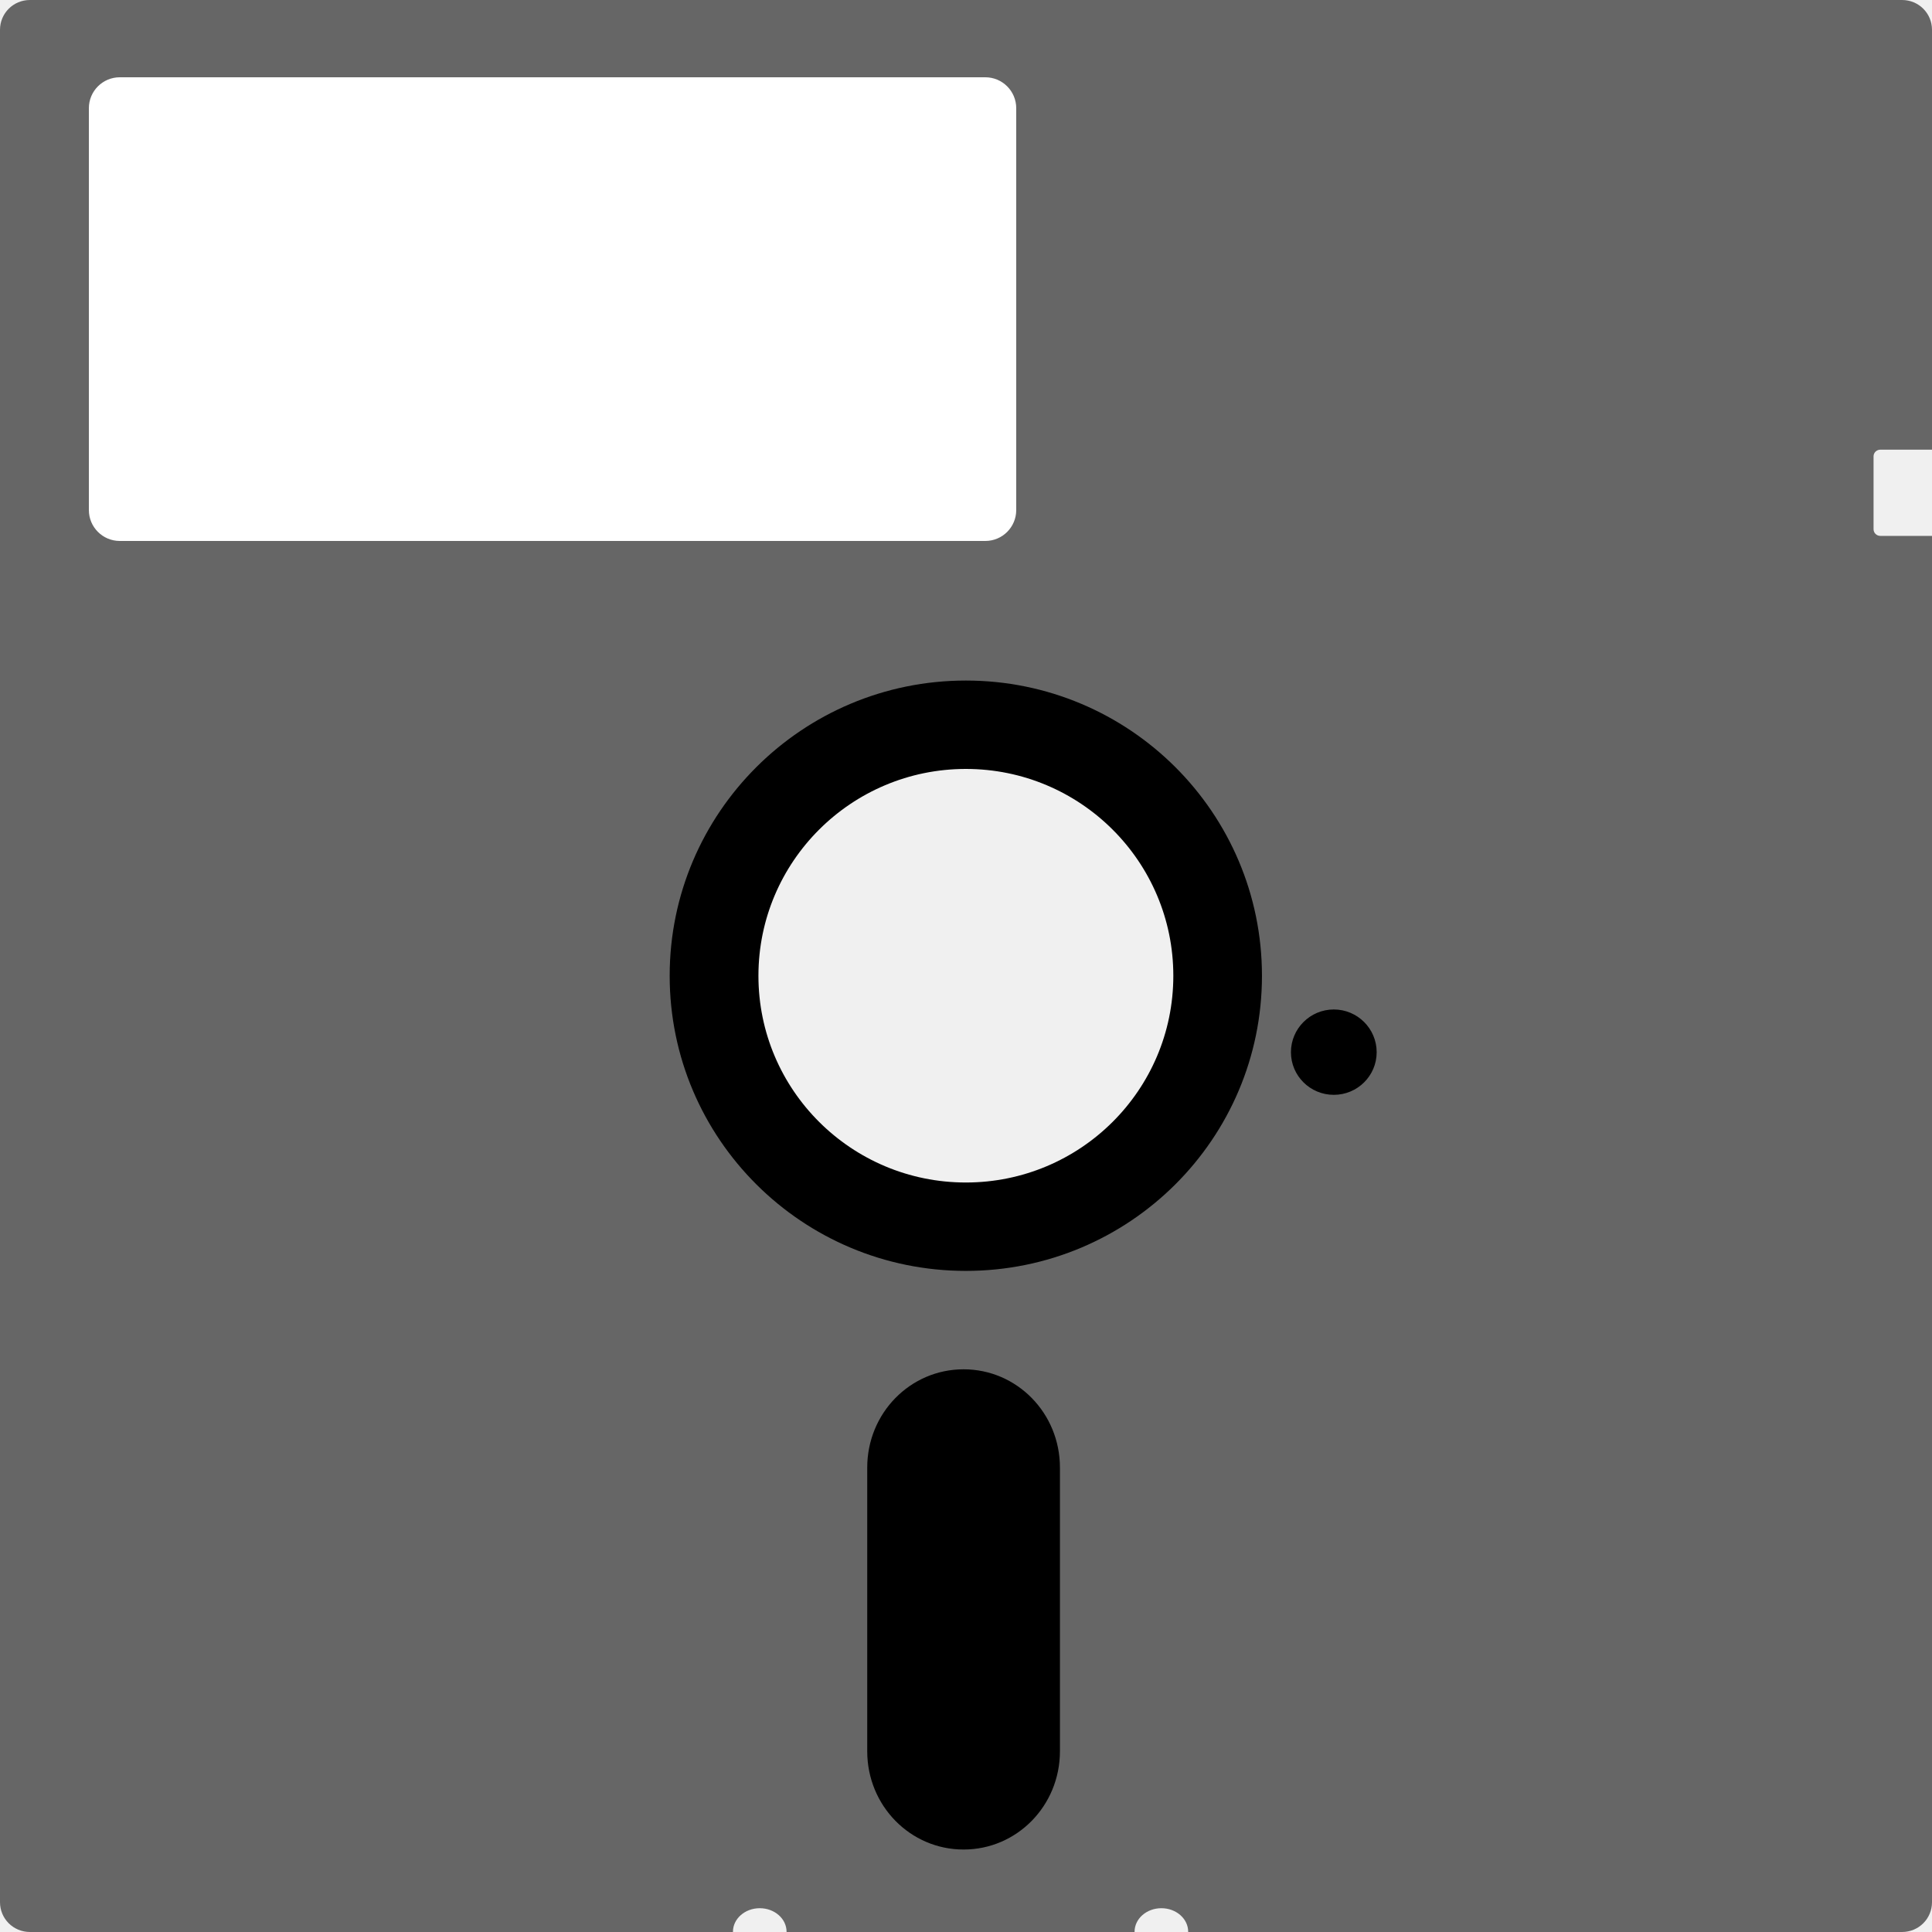
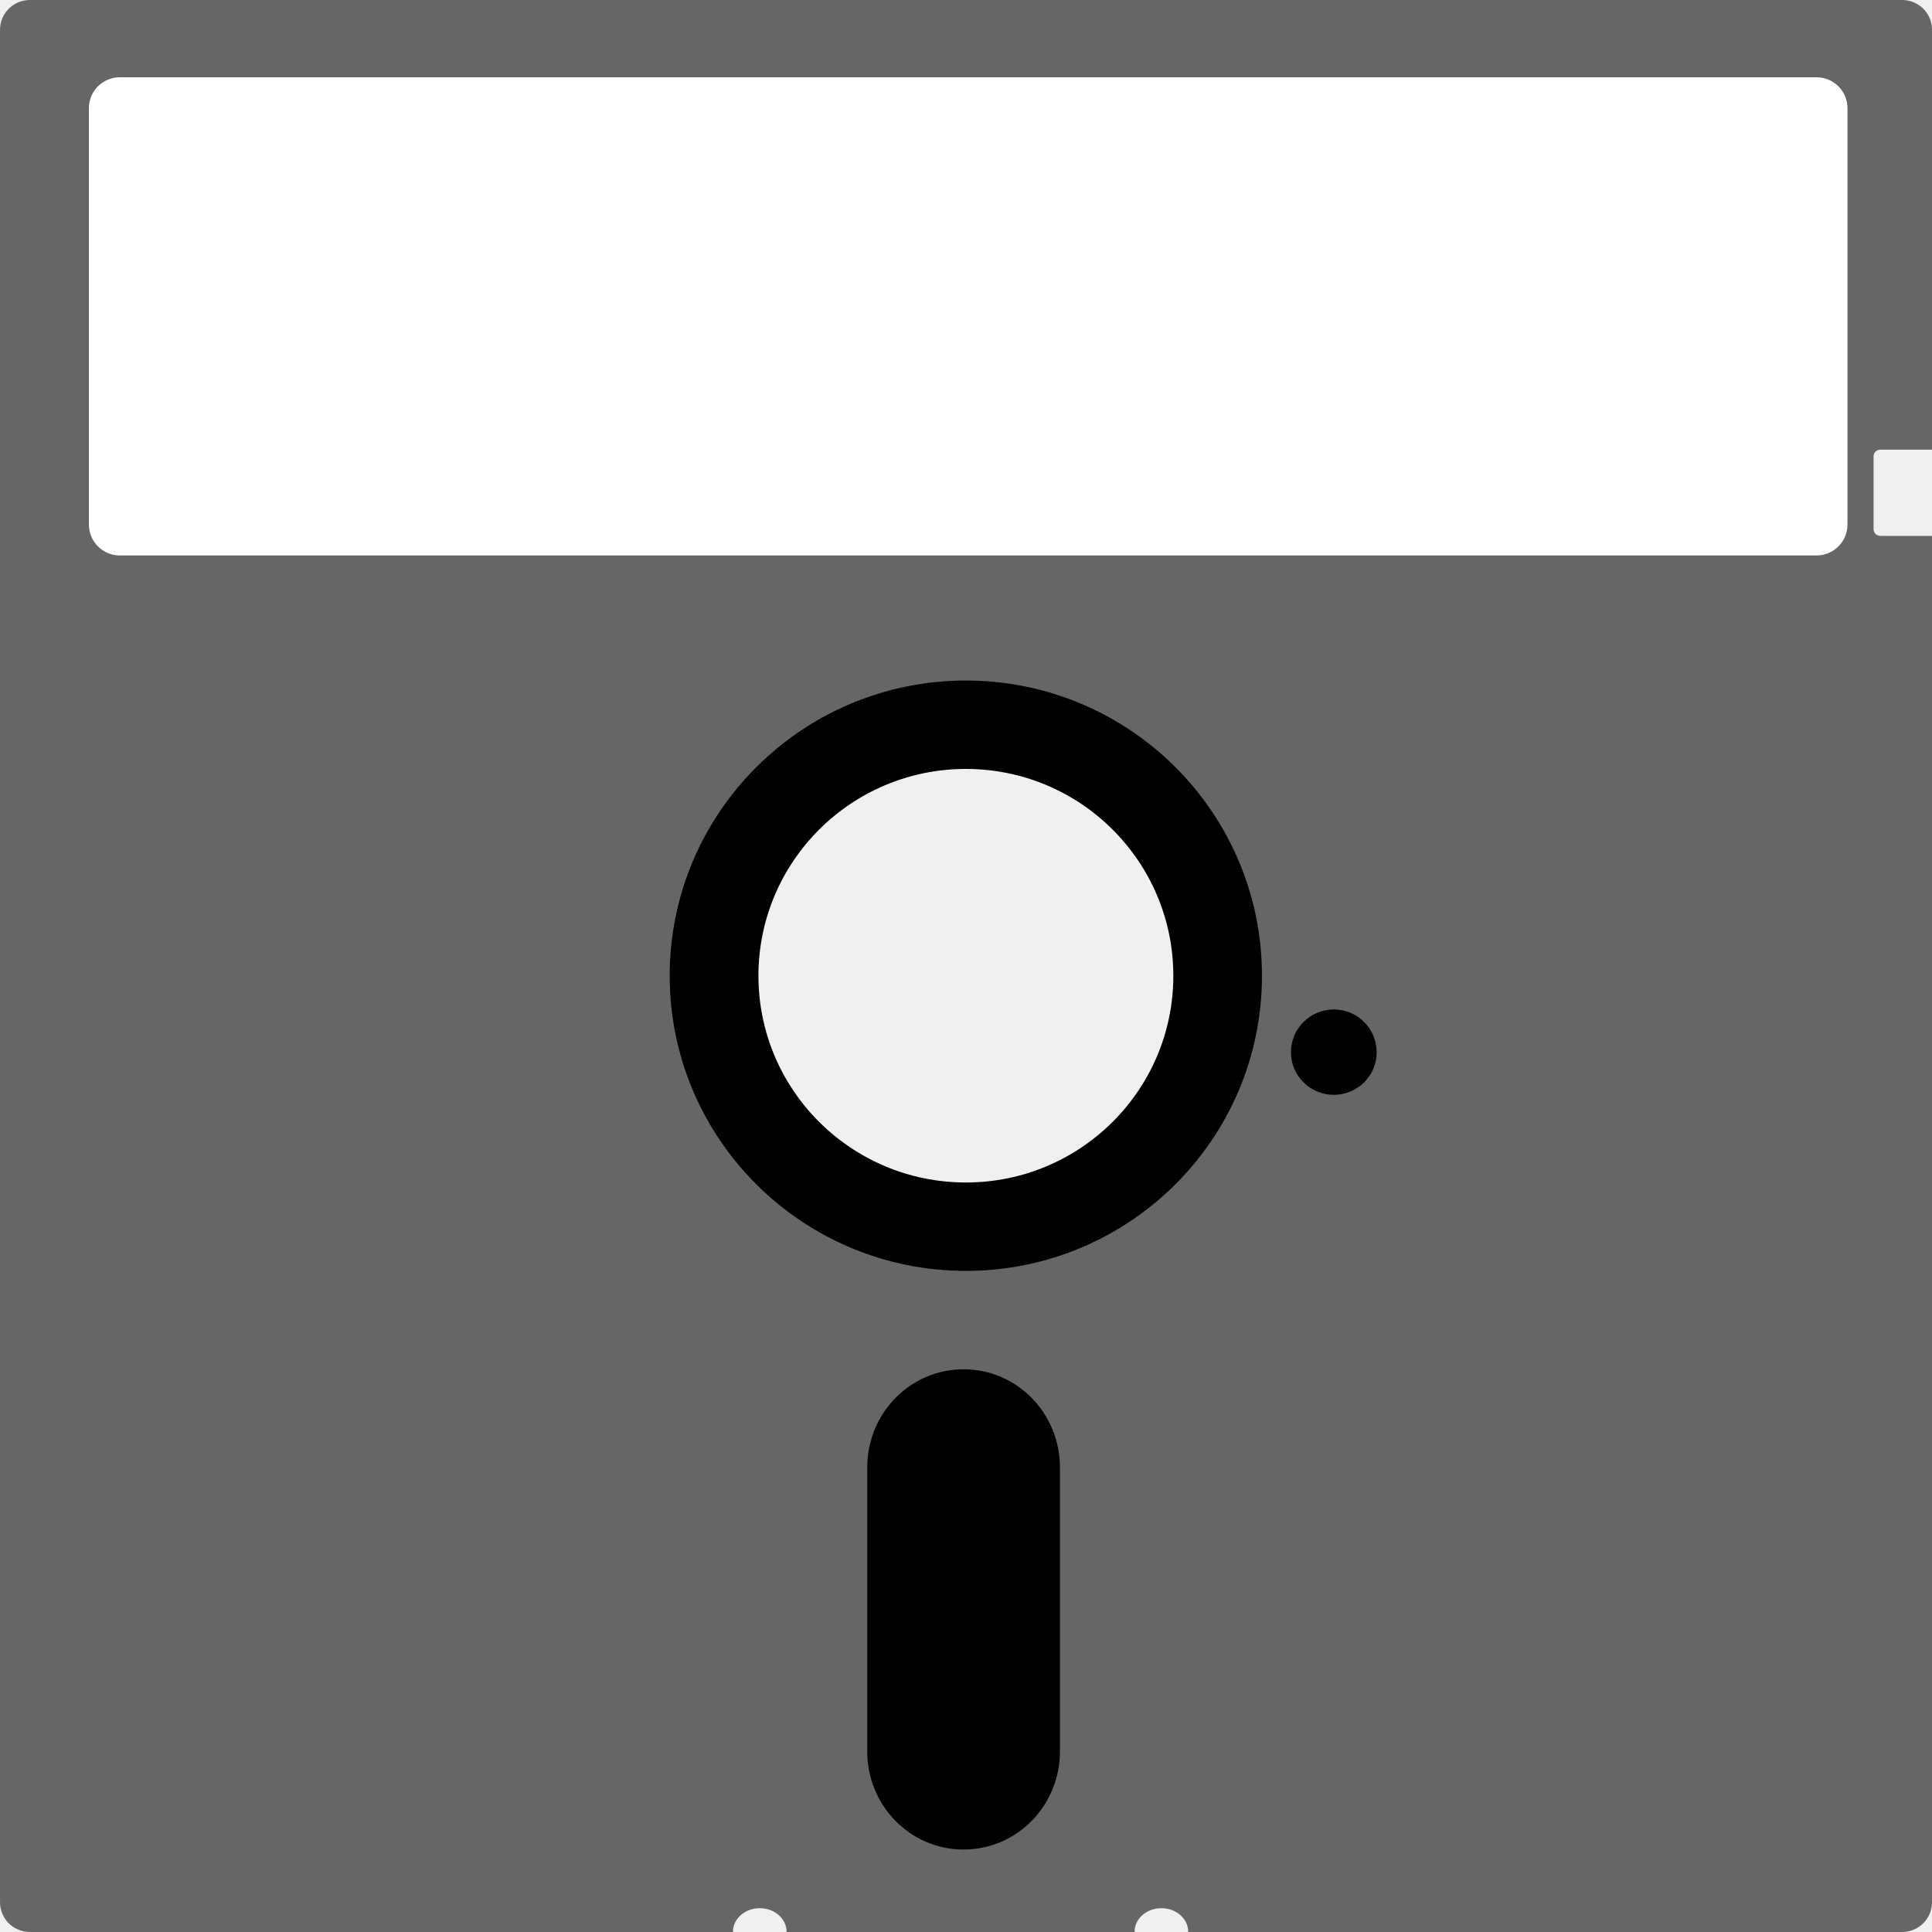
- <svg xmlns="http://www.w3.org/2000/svg" width="500" height="500" id="svg2" version="1.1">
+ <svg xmlns="http://www.w3.org/2000/svg" width="533.337" height="533.333" id="svg2" version="1.1" viewBox="0 0 500.004 500">
  <defs id="defs4">
    <linearGradient id="linearGradient5404">
      <stop style="stop-color:#000000;stop-opacity:1;" offset="0" id="stop5406" />
      <stop style="stop-color:#0000b2;stop-opacity:0.623;" offset="1" id="stop5408" />
    </linearGradient>
    <linearGradient id="linearGradient3798">
      <stop style="stop-color:#333333;stop-opacity:1;" offset="0" id="stop3800" />
      <stop style="stop-color:#333333;stop-opacity:0;" offset="1" id="stop3802" />
    </linearGradient>
  </defs>
-   <g id="layer1" transform="translate(0,-552.3622)">
-     <g id="g3059">
-       <path transform="translate(0,552.3622)" id="path3052" d="M 253.062 17.219 C 124.343 17.219 20 121.654 20 250.344 C 20 379.034 124.343 483.344 253.062 483.344 C 381.782 483.344 486.125 379.034 486.125 250.344 C 486.125 121.654 381.782 17.219 253.062 17.219 z M 249.969 199 C 279.621 199 303.656 222.981 303.656 252.531 C 303.656 282.081 279.621 306.031 249.969 306.031 C 220.317 306.031 196.281 282.081 196.281 252.531 C 196.281 222.981 220.317 199 249.969 199 z " style="fill:#000000;fill-rule:evenodd;stroke:none;stroke-width:3.881px;stroke-linecap:butt;stroke-linejoin:miter;stroke-opacity:1" />
-       <g id="g3055">
-         <path style="fill:#666666;fill-opacity:1;stroke:none;stroke-opacity:1" d="M 7.75 0 C 3.452 0 0 3.435 0 7.719 L 0 492.281 C 0 496.565 3.452 500 7.75 500 L 189.688 500 C 189.687 499.979 189.688 499.959 189.688 499.938 C 189.688 496.567 192.792 493.844 196.625 493.844 C 200.458 493.844 203.562 496.567 203.562 499.938 C 203.562 499.959 203.563 499.979 203.562 500 L 293.625 500 C 293.625 499.979 293.625 499.959 293.625 499.938 C 293.625 496.567 296.73 493.844 300.562 493.844 C 304.395 493.844 307.5 496.567 307.5 499.938 C 307.5 499.959 307.5 499.979 307.5 500 L 492.25 500 C 496.548 500 500 496.565 500 492.281 L 500 138.688 L 486.625 138.688 C 485.67 138.688 484.875 137.921 484.875 136.969 L 484.875 118.094 C 484.875 117.142 485.67 116.375 486.625 116.375 L 500 116.375 L 500 7.719 C 500 3.435 496.548 0 492.25 0 L 7.75 0 z M 249.969 176.125 C 292.299 176.125 326.594 210.346 326.594 252.531 C 326.594 294.717 292.299 328.906 249.969 328.906 C 207.638 328.906 173.312 294.717 173.312 252.531 C 173.312 210.346 207.638 176.125 249.969 176.125 z M 345.188 261.25 C 351.309 261.25 356.281 266.212 356.281 272.312 C 356.281 278.413 351.309 283.344 345.188 283.344 C 339.066 283.344 334.094 278.413 334.094 272.312 C 334.094 266.212 339.066 261.25 345.188 261.25 z M 249.375 354.375 C 263.191 354.375 274.312 365.724 274.312 379.812 L 274.312 453.219 C 274.312 467.307 263.191 478.656 249.375 478.656 C 235.559 478.656 224.438 467.307 224.438 453.219 L 224.438 379.812 C 224.438 365.724 235.559 354.375 249.375 354.375 z " id="rect3024" transform="translate(0,552.3622)" />
-         <rect style="fill:#ffffff" id="rect3050" width="240" height="120" x="23" y="572.362" rx="8" ry="8" />
-       </g>
-     </g>
-     <path style="fill:none;fill-opacity:1;stroke-width:0.6;stroke-miterlimit:4;stroke-dasharray:none;fill-rule:nonzero;opacity:0" d="M 3.824,498.087 C 2.91,497.393 1.686,495.545 1.106,493.981 -0.377,489.988 -0.372,9.927 1.11,5.675 1.694,4.002 3.306,2.116 4.693,1.484 6.557,0.635 70.81,0.335 250.479,0.335 l 243.263,0 2.662,2.094 2.662,2.094 0,55.485 0,55.485 -6.442,0 c -4.284,0 -6.835,0.473 -7.614,1.412 -0.762,0.918 -1.07,4.894 -0.881,11.364 l 0.29,9.952 7.324,0.297 7.324,0.297 0,178.248 c 0,176.901 -0.015,178.263 -2.02,180.268 -1.991,1.991 -3.367,2.02 -95.054,2.02 l -93.034,0 -2.831,-3.03 c -1.792,-1.919 -3.831,-3.03 -5.556,-3.03 -1.725,0 -3.764,1.112 -5.556,3.03 l -2.831,3.03 -43.459,0 -43.459,0 -3.03,-3.03 c -1.857,-1.857 -4.077,-3.03 -5.733,-3.03 -1.701,0 -3.753,1.124 -5.534,3.03 l -2.831,3.03 -91.326,0 c -71.5,0 -91.686,-0.274 -92.988,-1.263 z M 257.705,478.135 c 5.209,-1.447 11.963,-7.682 14.709,-13.579 l 2.378,-5.107 0,-42.931 0,-42.931 -2.378,-5.107 c -2.746,-5.897 -9.5,-12.132 -14.709,-13.579 -5.649,-1.569 -14.277,-1.166 -18.776,0.878 -5.32,2.417 -10.398,7.584 -13.021,13.251 -2.034,4.395 -2.109,6.081 -2.109,47.489 0,41.407 0.075,43.093 2.109,47.489 2.623,5.666 7.701,10.834 13.021,13.251 4.499,2.044 13.127,2.448 18.776,0.878 z m 14.581,-151.583 c 27.69,-8.591 47.663,-30.477 53.706,-58.852 1.875,-8.805 1.283,-26.444 -1.194,-35.535 -7.083,-25.999 -27.866,-46.594 -54.743,-54.247 -10.255,-2.92 -28.8,-3.114 -38.671,-0.404 -29.643,8.138 -49.314,27.974 -56.698,57.176 -1.836,7.26 -2.072,10.376 -1.604,21.177 0.596,13.769 2.188,20.276 7.644,31.245 10.321,20.748 29.625,35.672 53.174,41.111 8.914,2.059 29.216,1.176 38.386,-1.669 l 0,0 z m 79.4,-44.672 c 6.177,-4.153 7.05,-12.607 1.839,-17.818 -6.74,-6.74 -18.267,-3.054 -19.79,6.327 -1.692,10.428 9.18,17.388 17.95,11.491 z m -94.507,-144.623 2.479,-2.479 0,-54.404 c 0,-52.814 -0.058,-54.466 -1.999,-56.549 -1.143,-1.226 -3.847,-2.41 -6.313,-2.763 -2.373,-0.339 -53.736,-0.482 -114.141,-0.318 L 27.38,21.043 25.079,23.343 22.778,25.643 22.49,78.396 c -0.159,29.014 -0.04,53.763 0.265,54.998 0.304,1.235 1.543,3.167 2.752,4.293 2.182,2.032 3.078,2.048 115.696,2.048 l 113.498,0 2.479,-2.479 z" id="path3026" transform="translate(0,552.3622)" />
+   <g id="layer1" transform="translate(0.00367143,-552.3622)">
+     <path style="fill:#000000;fill-rule:evenodd;stroke:none;stroke-width:3.881px;stroke-linecap:butt;stroke-linejoin:miter;stroke-opacity:1" d="M 253.062,569.581 C 124.343,569.581 20,674.016 20,802.706 c 0,128.69 104.343,233 233.062,233 128.719,0 233.062,-104.31 233.062,-233 0,-128.69 -104.343,-233.125 -233.062,-233.125 z m -3.094,181.781 c 29.652,0 53.688,23.981 53.688,53.531 0,29.55 -24.036,53.5 -53.688,53.5 -29.652,0 -53.688,-23.95 -53.688,-53.5 0,-29.55 24.036,-53.531 53.688,-53.531 z" id="path3052" />
+     <path style="fill:#666666;fill-opacity:1;stroke:none;stroke-opacity:1" d="m 7.75,552.362 c -4.298,0 -7.75,3.435 -7.75,7.719 v 484.562 c 0,4.284 3.452,7.719 7.75,7.719 h 181.938 c -2.4e-4,-0.021 0,-0.042 0,-0.062 0,-3.37 3.105,-6.094 6.938,-6.094 3.833,0 6.938,2.724 6.938,6.094 0,0.021 2.4e-4,0.042 0,0.062 h 90.062 c -2.4e-4,-0.021 0,-0.042 0,-0.062 0,-3.37 3.105,-6.094 6.938,-6.094 3.833,0 6.938,2.724 6.938,6.094 0,0.021 2.4e-4,0.042 0,0.062 h 184.75 c 4.298,0 7.75,-3.435 7.75,-7.719 V 691.05 h -13.375 c -0.955,0 -1.75,-0.767 -1.75,-1.719 v -18.875 c 0,-0.952 0.795,-1.719 1.75,-1.719 H 500 V 560.081 c 0,-4.284 -3.452,-7.719 -7.75,-7.719 z m 242.219,176.125 c 42.331,0 76.625,34.221 76.625,76.406 0,42.186 -34.294,76.375 -76.625,76.375 -42.331,0 -76.656,-34.189 -76.656,-76.375 0,-42.186 34.326,-76.406 76.656,-76.406 z m 95.219,85.125 c 6.121,0 11.094,4.962 11.094,11.062 0,6.1 -4.972,11.031 -11.094,11.031 -6.121,0 -11.094,-4.931 -11.094,-11.031 0,-6.1 4.972,-11.062 11.094,-11.062 z m -95.812,93.125 c 13.816,0 24.938,11.349 24.938,25.438 v 73.406 c 0,14.088 -11.122,25.438 -24.938,25.438 -13.816,0 -24.938,-11.349 -24.938,-25.438 v -73.406 c 0,-14.088 11.122,-25.438 24.938,-25.438 z" id="rect3024" />
+     <rect style="fill:#ffffff" id="rect3050" width="455.125" height="123.75" x="23" y="572.362" ry="8" rx="8" />
+     <path style="opacity:0;fill:none;fill-opacity:1;fill-rule:nonzero;stroke-width:0.6;stroke-miterlimit:4;stroke-dasharray:none" d="M 3.824,498.087 C 2.91,497.393 1.686,495.545 1.106,493.981 -0.377,489.988 -0.372,9.927 1.11,5.675 1.694,4.002 3.306,2.116 4.693,1.484 6.557,0.635 70.81,0.335 250.479,0.335 h 243.263 l 2.662,2.094 2.662,2.094 V 60.007 115.492 h -6.442 c -4.284,0 -6.835,0.473 -7.614,1.412 -0.762,0.918 -1.07,4.894 -0.881,11.364 l 0.29,9.952 7.324,0.297 7.324,0.297 v 178.248 c 0,176.901 -0.015,178.263 -2.02,180.268 -1.991,1.991 -3.367,2.02 -95.054,2.02 h -93.034 l -2.831,-3.03 c -1.792,-1.919 -3.831,-3.03 -5.556,-3.03 -1.725,0 -3.764,1.112 -5.556,3.03 l -2.831,3.03 h -43.459 -43.459 l -3.03,-3.03 c -1.857,-1.857 -4.077,-3.03 -5.733,-3.03 -1.701,0 -3.753,1.124 -5.534,3.03 l -2.831,3.03 H 96.812 c -71.5,0 -91.686,-0.274 -92.988,-1.263 z M 257.705,478.135 c 5.209,-1.447 11.963,-7.682 14.709,-13.579 l 2.378,-5.107 v -42.931 -42.931 l -2.378,-5.107 c -2.746,-5.897 -9.5,-12.132 -14.709,-13.579 -5.649,-1.569 -14.277,-1.166 -18.776,0.878 -5.32,2.417 -10.398,7.584 -13.021,13.251 -2.034,4.395 -2.109,6.081 -2.109,47.489 0,41.407 0.075,43.093 2.109,47.489 2.623,5.666 7.701,10.834 13.021,13.251 4.499,2.044 13.127,2.448 18.776,0.878 z m 14.581,-151.583 c 27.69,-8.591 47.663,-30.477 53.706,-58.852 1.875,-8.805 1.283,-26.444 -1.194,-35.535 -7.083,-25.999 -27.866,-46.594 -54.743,-54.247 -10.255,-2.92 -28.8,-3.114 -38.671,-0.404 -29.643,8.138 -49.314,27.974 -56.698,57.176 -1.836,7.26 -2.072,10.376 -1.604,21.177 0.596,13.769 2.188,20.276 7.644,31.245 10.321,20.748 29.625,35.672 53.174,41.111 8.914,2.059 29.216,1.176 38.386,-1.669 z m 79.4,-44.672 c 6.177,-4.153 7.05,-12.607 1.839,-17.818 -6.74,-6.74 -18.267,-3.054 -19.79,6.327 -1.692,10.428 9.18,17.388 17.95,11.491 z M 257.18,137.256 259.659,134.777 V 80.373 c 0,-52.814 -0.058,-54.466 -1.999,-56.549 -1.143,-1.226 -3.847,-2.41 -6.313,-2.763 -2.373,-0.339 -53.736,-0.482 -114.141,-0.318 L 27.38,21.043 25.079,23.343 22.778,25.643 22.49,78.396 c -0.159,29.014 -0.04,53.763 0.265,54.998 0.304,1.235 1.543,3.167 2.752,4.293 2.182,2.032 3.078,2.048 115.696,2.048 h 113.498 z" id="path3026" transform="translate(0,552.3622)" />
  </g>
</svg>
